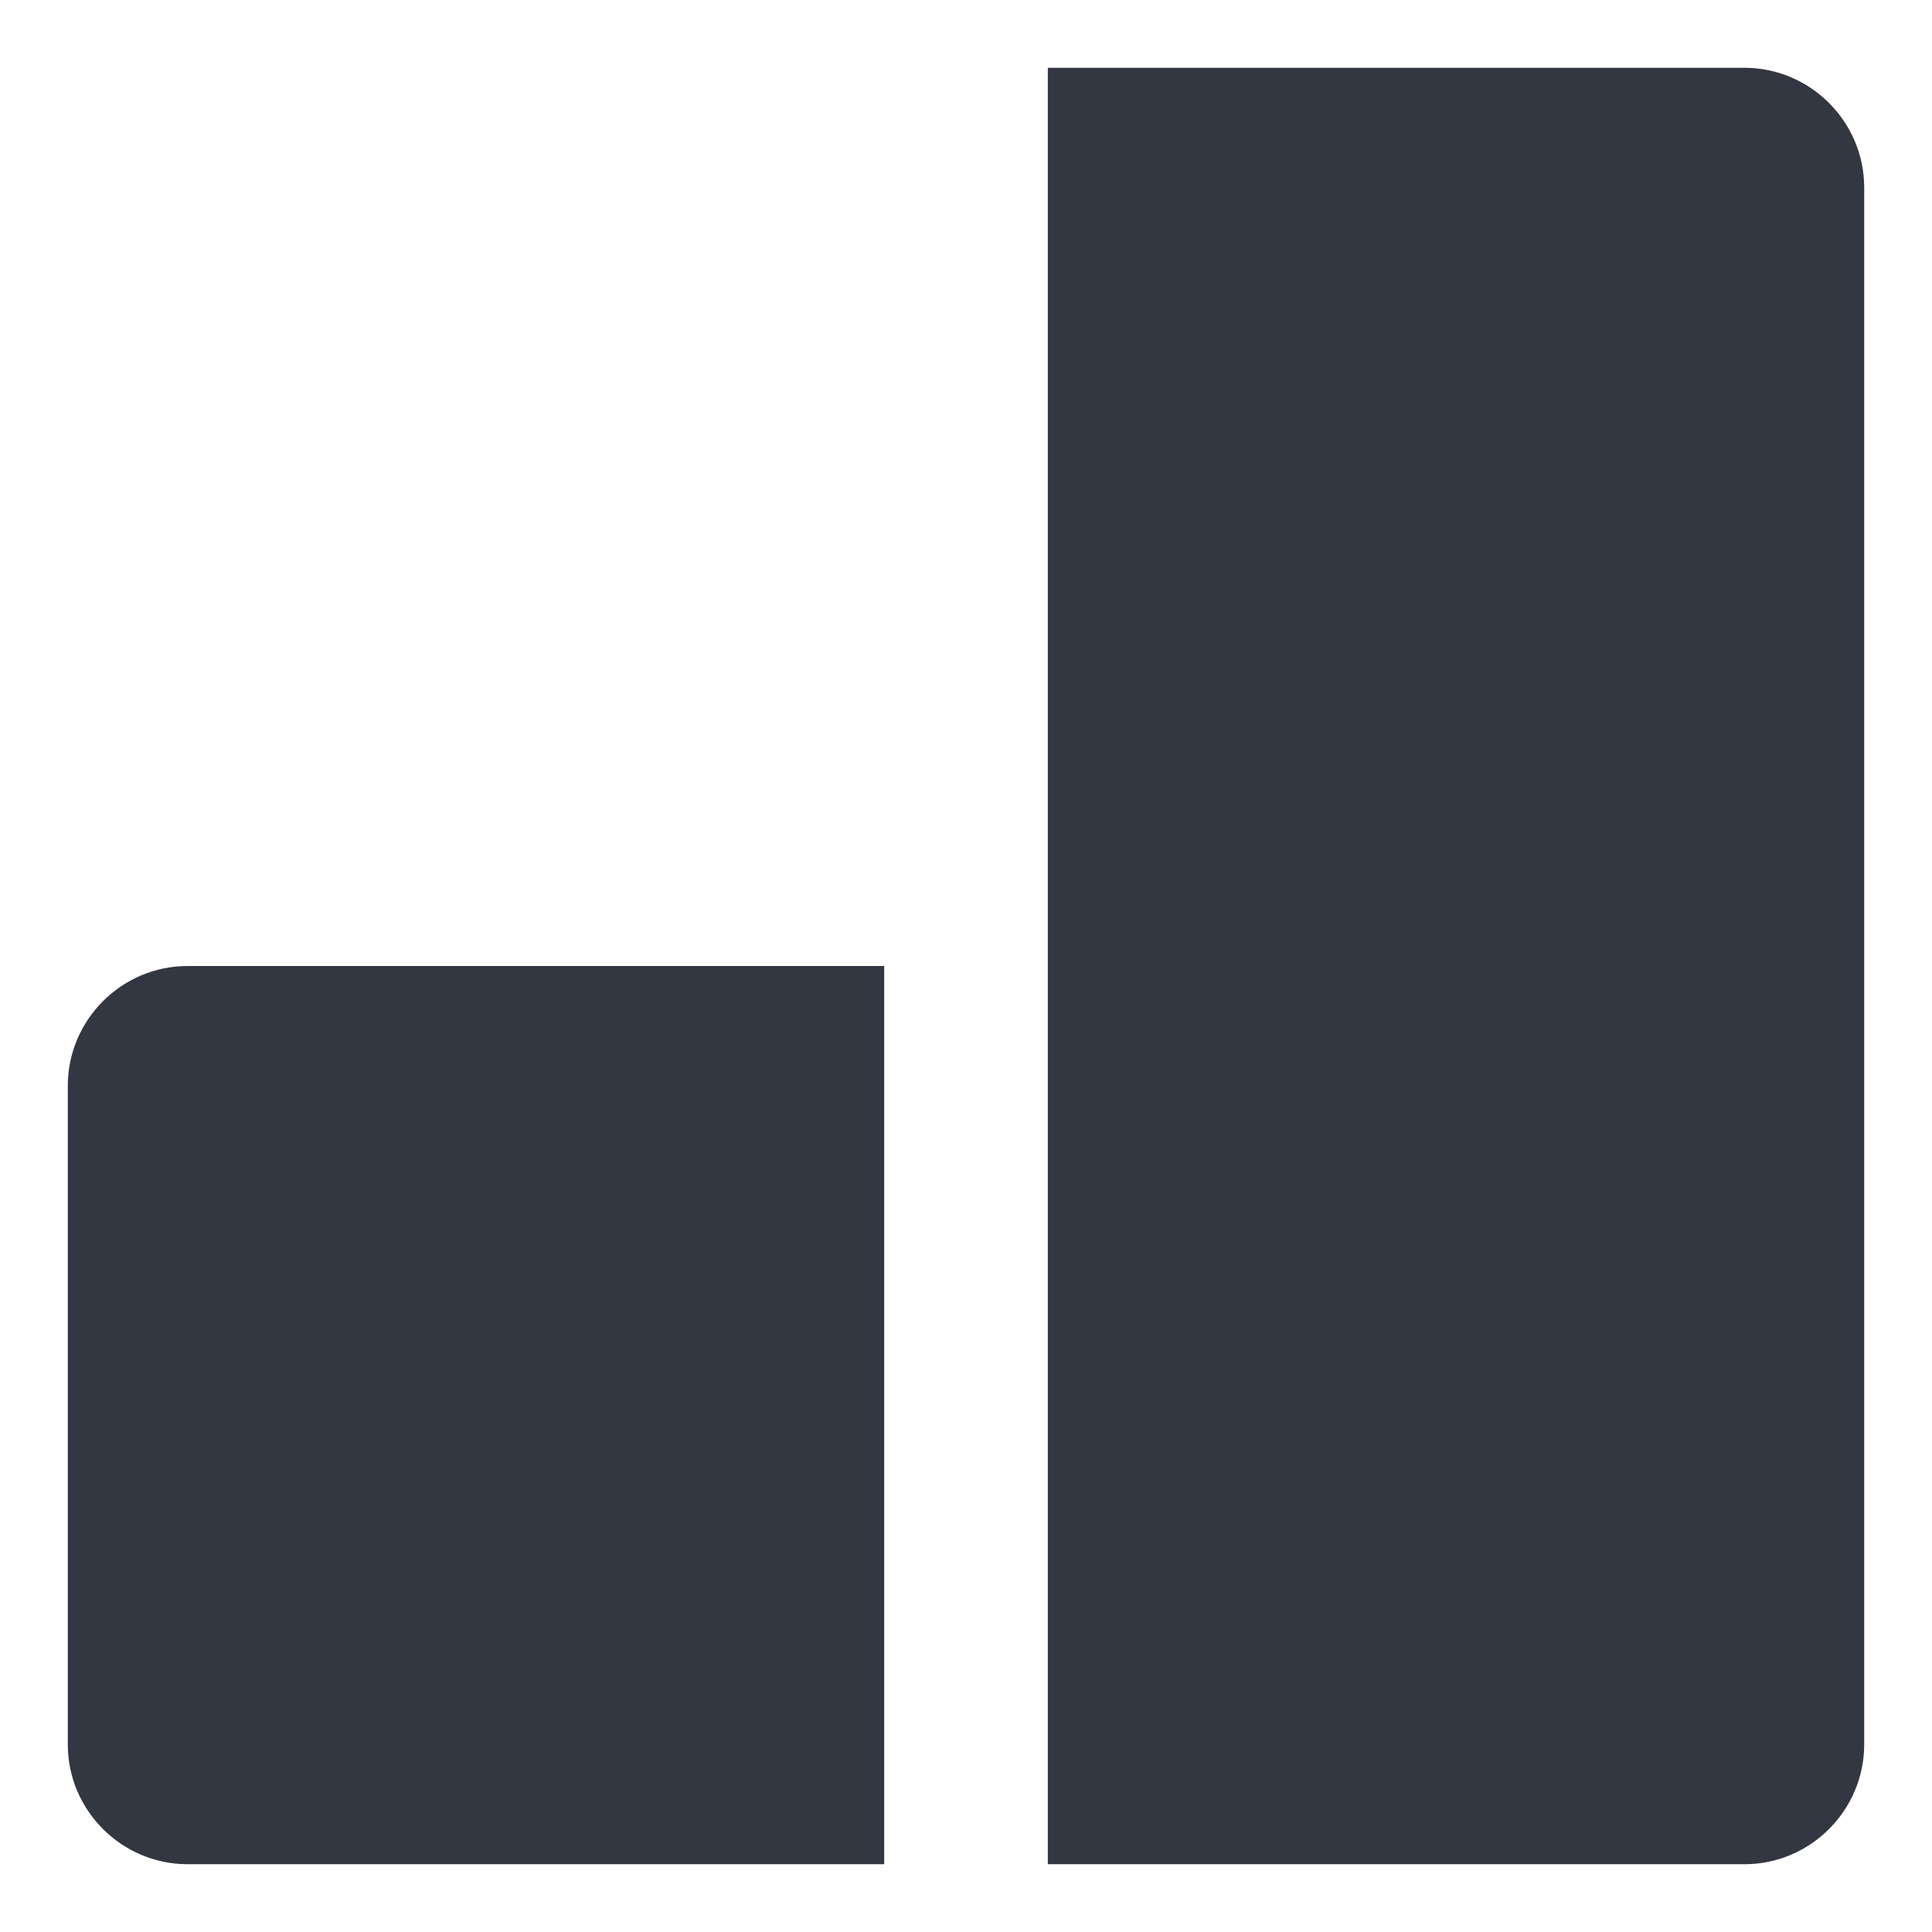
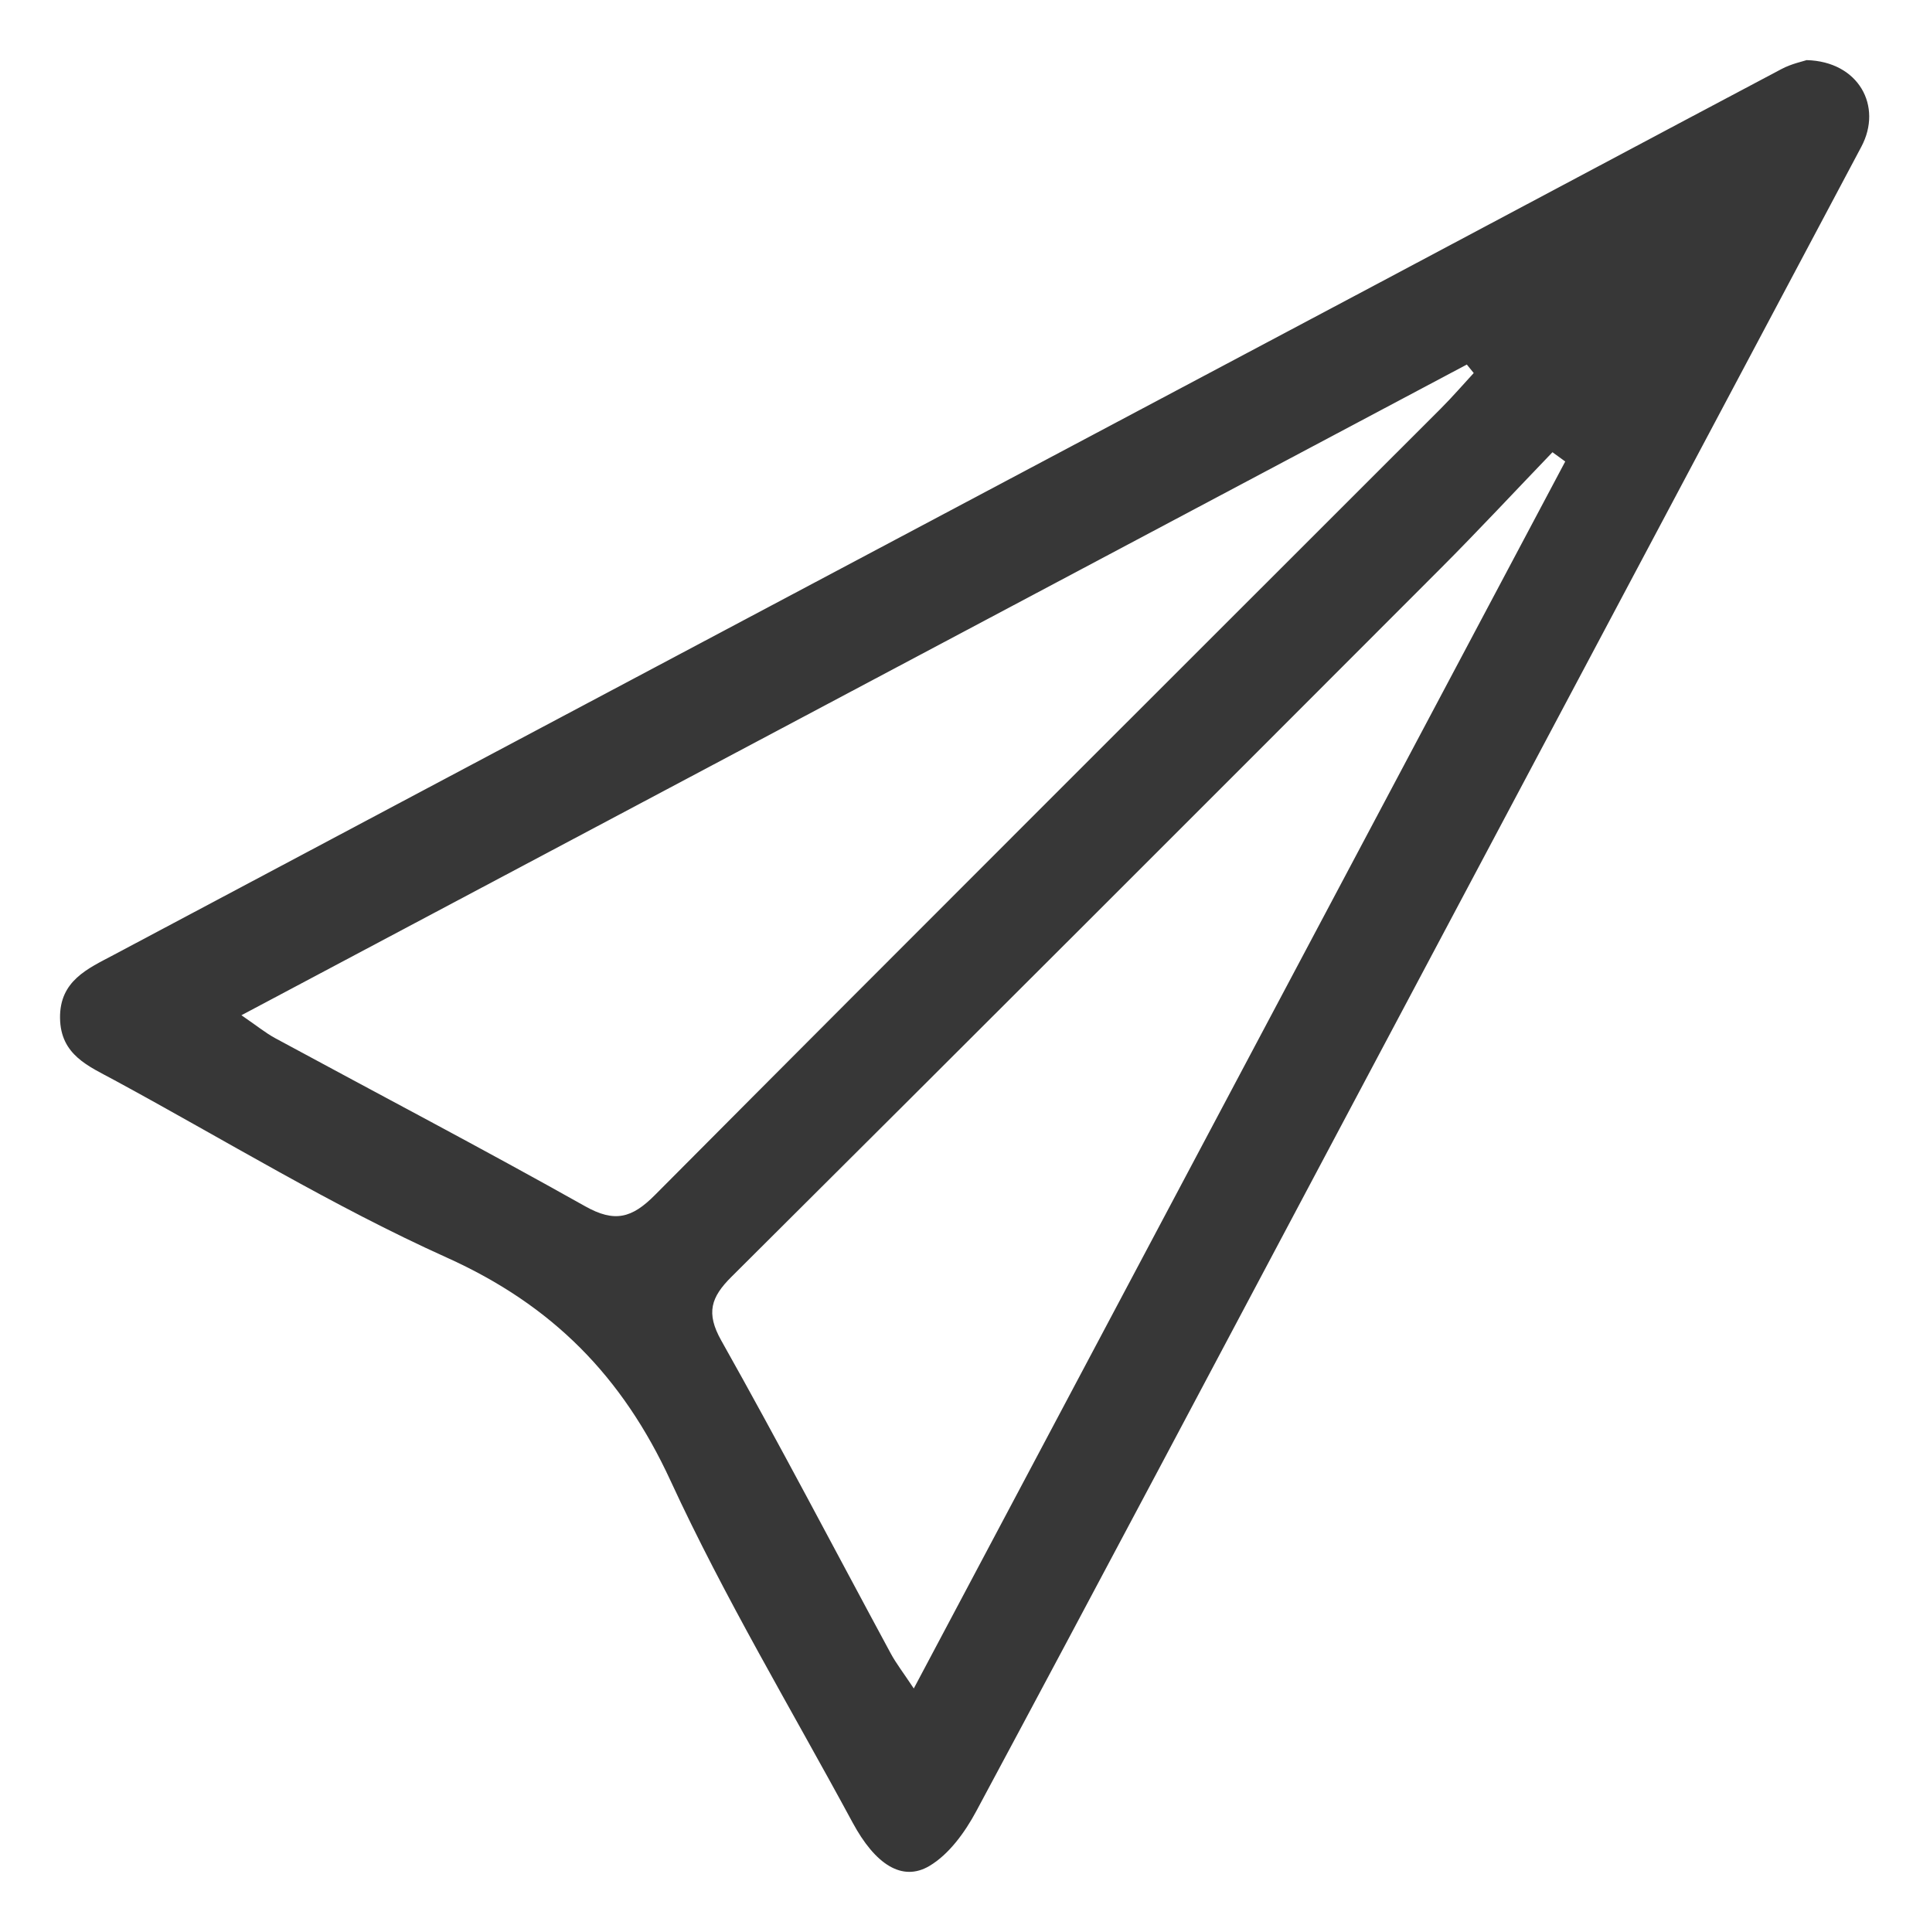
- <svg xmlns="http://www.w3.org/2000/svg" version="1.1" id="Layer_1" x="0px" y="0px" width="200px" height="200px" viewBox="0 0 200 200" enable-background="new 0 0 200 200" xml:space="preserve">
-   <g>
-     <path fill="#333742" d="M180.584,7.017H108.47v185.966h72.114c6.82,0,12.398-5.58,12.398-12.396V19.415   C192.982,12.597,187.404,7.017,180.584,7.017z" />
-     <path fill="#333742" d="M91.53,100.001H19.415c-6.819,0-12.397,5.578-12.397,12.397v68.188c0,6.816,5.578,12.396,12.397,12.396   H91.53V100.001z" />
-   </g>
+ <svg xmlns="http://www.w3.org/2000/svg" version="1.1" id="Layer_1" x="0px" y="0px" width="127.99px" height="128.193px" viewBox="0 0 127.99 128.193" enable-background="new 0 0 127.99 128.193" xml:space="preserve">
+   <path fill-rule="evenodd" clip-rule="evenodd" fill="#373737" d="M119.856,3.989c-0.246,0.084-1.007,0.241-1.665,0.59  c-9.023,4.777-18.028,9.588-27.046,14.376C63.267,33.761,35.382,48.553,7.512,63.376c-1.688,0.897-3.562,1.7-3.529,4.176  c0.033,2.455,1.894,3.19,3.596,4.113c7.333,3.972,14.478,8.363,22.062,11.779c7,3.154,11.646,7.87,14.844,14.807  c3.583,7.771,8.012,15.151,12.086,22.695c1.486,2.751,3.275,3.937,5.085,2.866c1.303-0.771,2.362-2.238,3.105-3.624  c8.141-15.179,16.197-30.404,24.277-45.615c11.481-21.613,22.965-43.225,34.446-64.836C124.915,7.046,123.31,4.08,119.856,3.989z   M43.439,79.303c-1.523,1.53-2.667,1.833-4.619,0.736c-6.797-3.82-13.707-7.44-20.564-11.154c-0.644-0.35-1.22-0.823-2.24-1.521  c27.38-14.542,54.338-28.859,81.295-43.176c0.153,0.188,0.306,0.376,0.458,0.564c-0.725,0.785-1.424,1.598-2.18,2.353  C78.2,44.498,60.783,61.865,43.439,79.303z M60.622,112.035c-0.708-1.069-1.171-1.663-1.524-2.315  c-3.742-6.928-7.387-13.91-11.247-20.771c-1.033-1.835-0.684-2.876,0.675-4.229c15.709-15.638,31.379-31.314,47.042-46.999  c2.521-2.525,4.952-5.142,7.425-7.715c0.282,0.206,0.564,0.411,0.847,0.616C89.532,57.574,75.224,84.527,60.622,112.035z" />
</svg>
